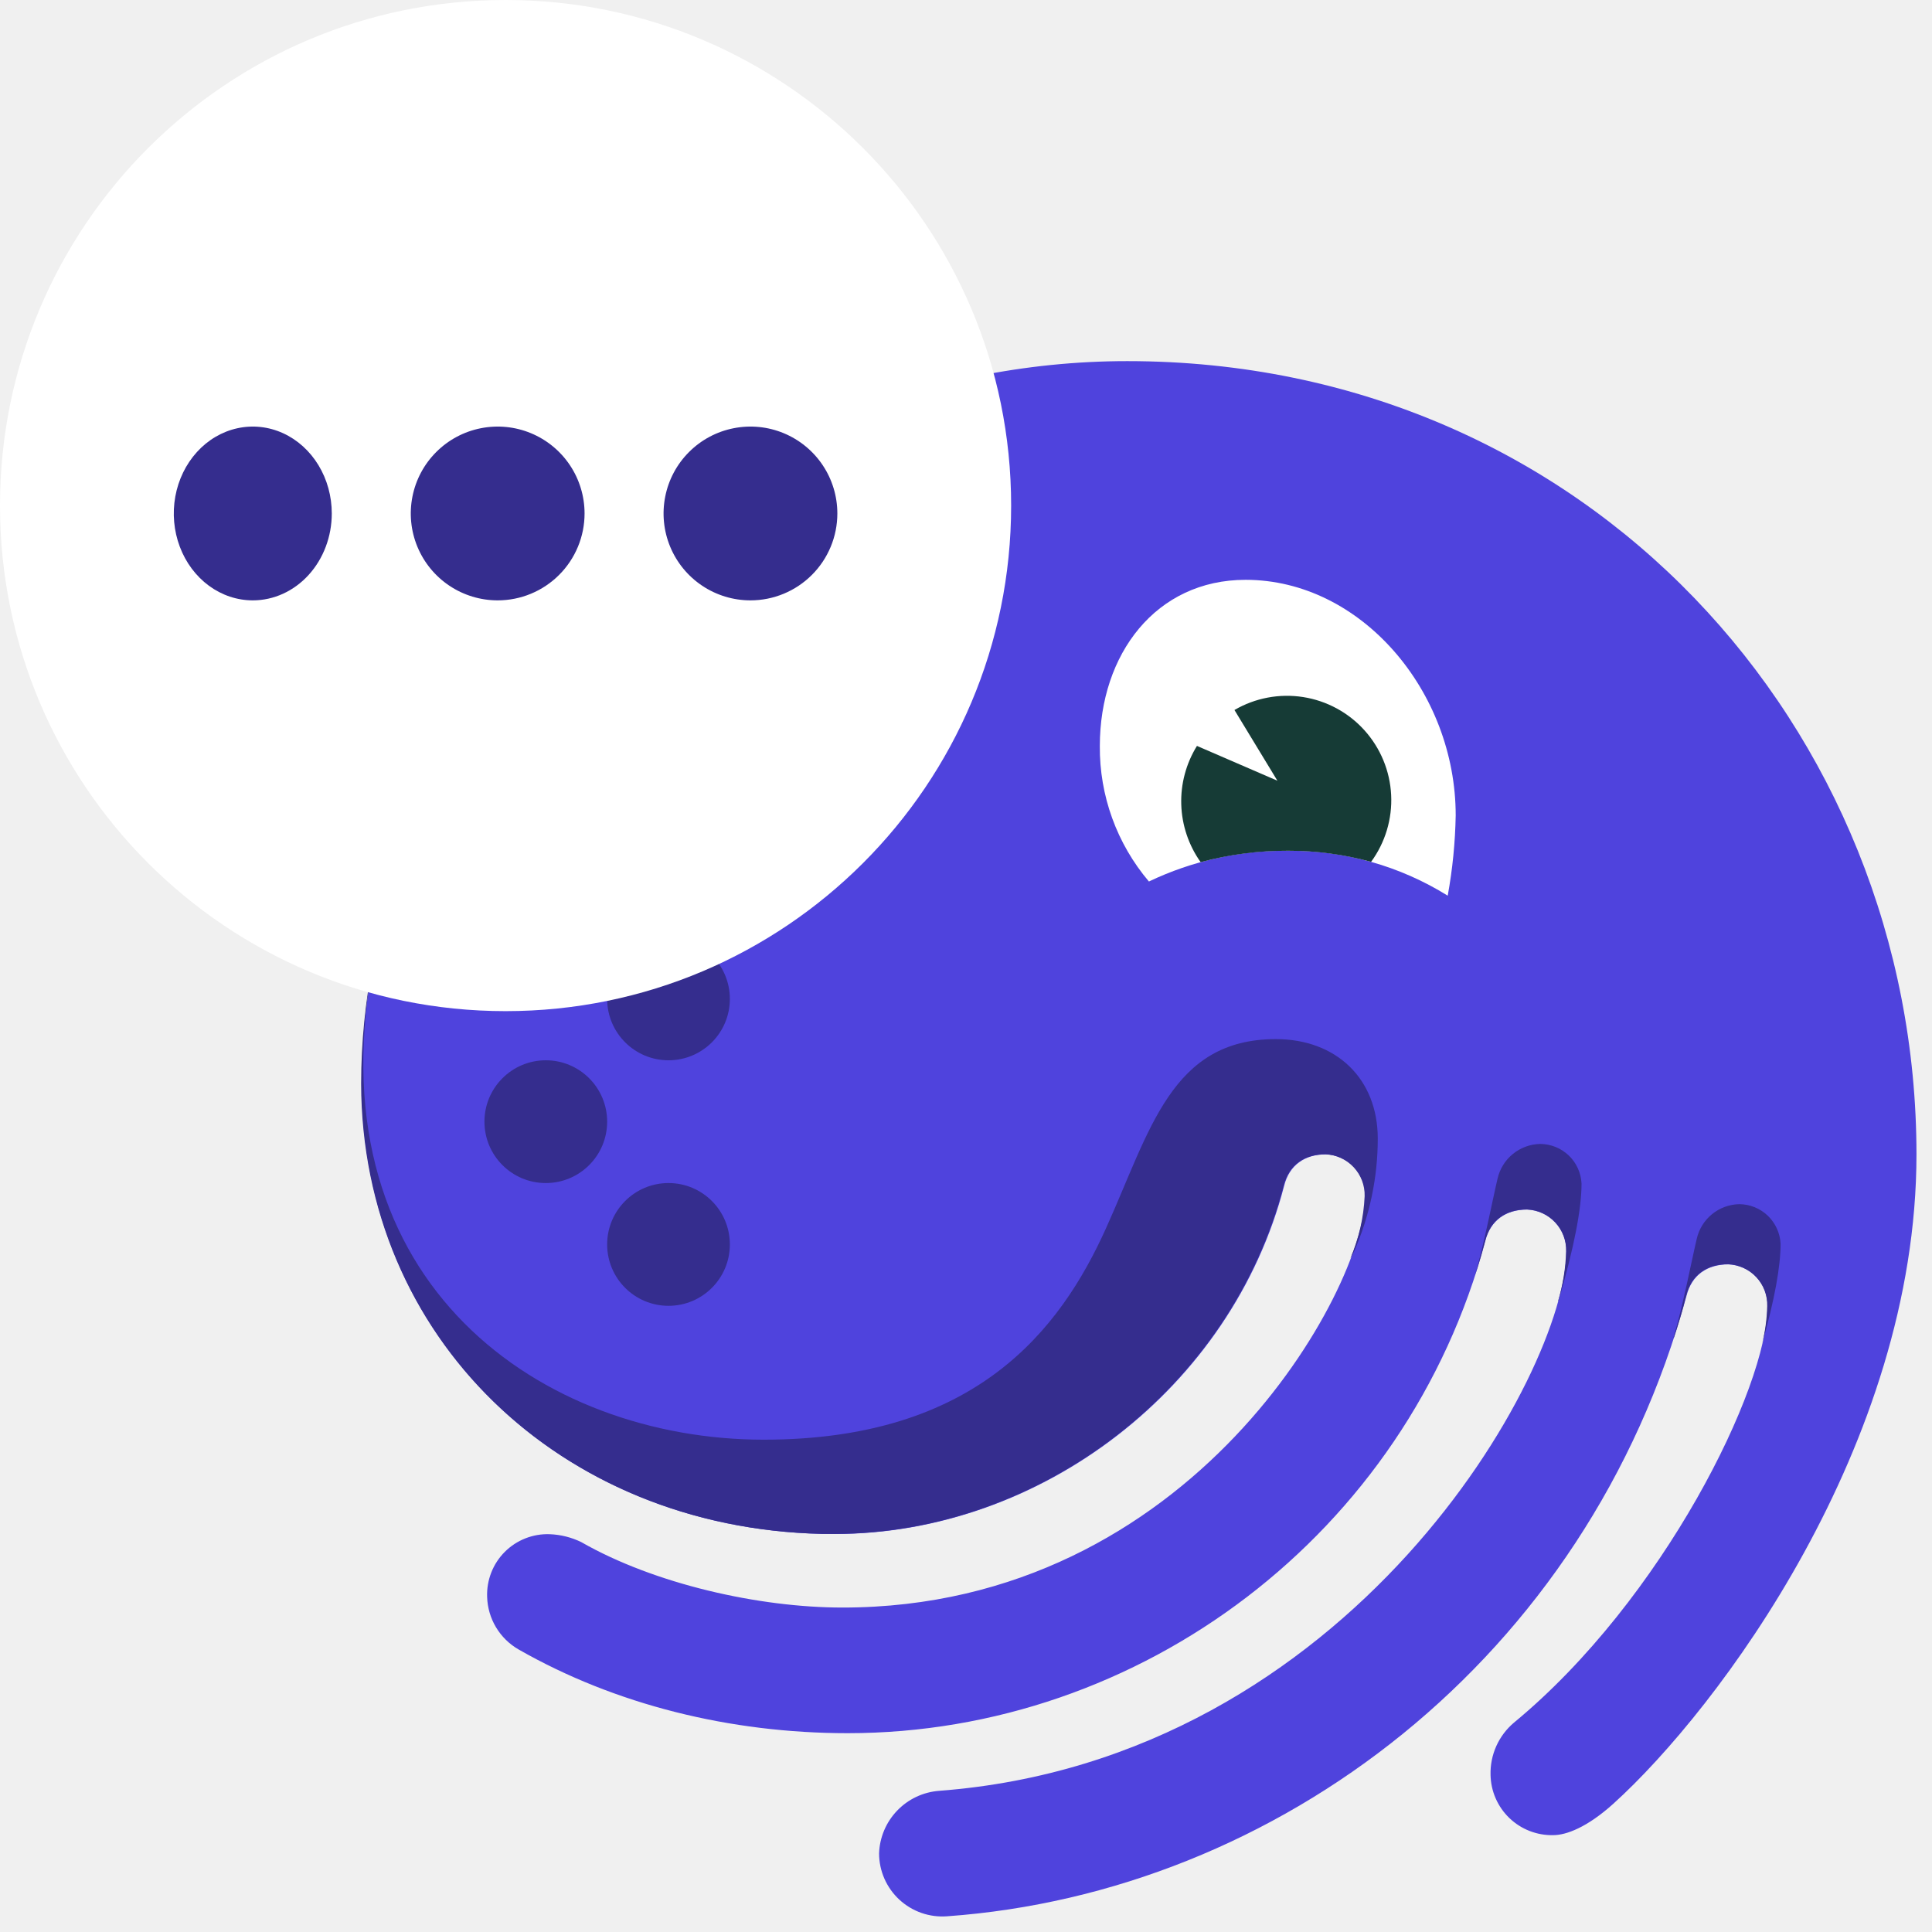
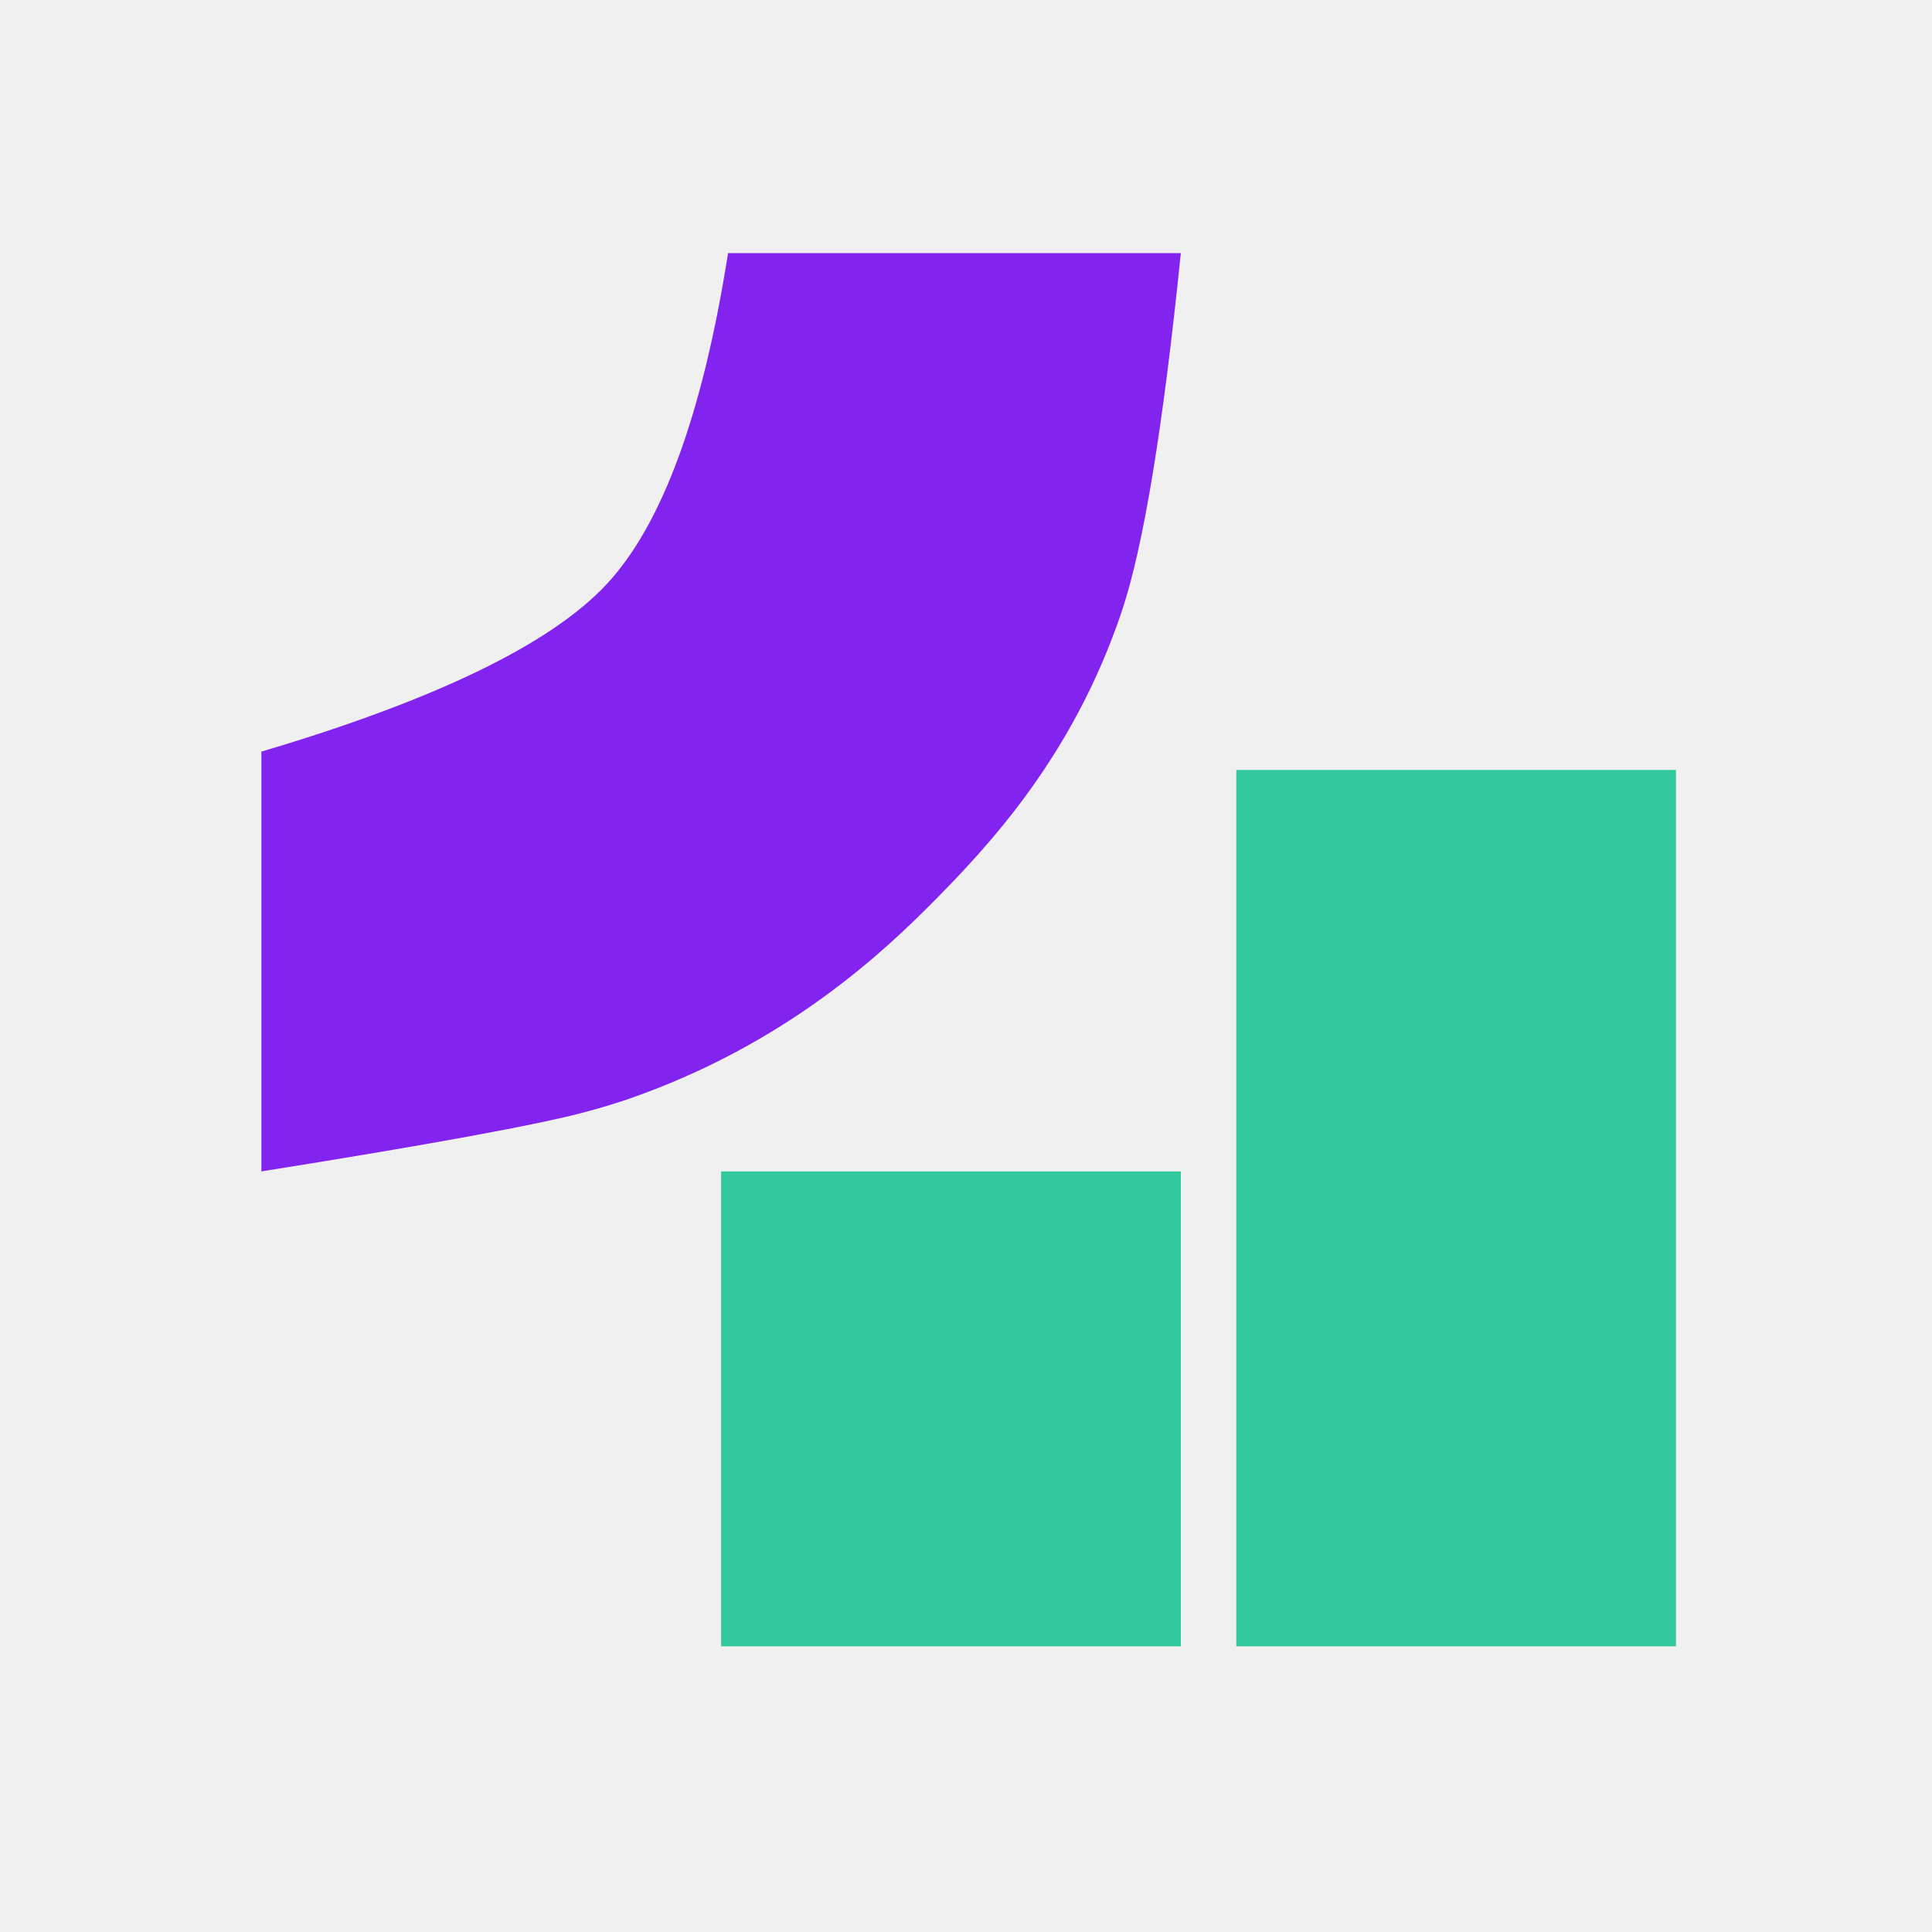
- <svg xmlns="http://www.w3.org/2000/svg" width="107" height="107" viewBox="0 0 107 107" fill="none">
-   <style>
-         .daggy-body {
-             fill: #4F43DD;
-         }
- 
-         .daggy-shadow {
-             fill: #352D8E;
-         }
- 
-         @media (prefers-color-scheme: dark) {
-             .daggy-body {
-                 fill: #DEDEFC;
-             }
- 
-             .daggy-shadow {
-                 fill: #C9C6FA;
-             }
- 
-         }
-     </style>
-   <path class="daggy-body" d="M48.686 102.649C48.687 103.13 48.788 103.606 48.981 104.047C49.175 104.487 49.457 104.883 49.81 105.21C50.164 105.536 50.581 105.787 51.035 105.945C51.489 106.103 51.971 106.166 52.451 106.13C70.685 104.824 87.906 91.92 93.404 71.766C93.693 70.606 94.563 70.025 95.721 70.025C96.315 70.049 96.876 70.306 97.282 70.741C97.688 71.175 97.906 71.752 97.889 72.347C97.889 76.841 92.113 88.586 83.852 95.401C83.431 95.756 83.095 96.2 82.87 96.702C82.645 97.204 82.536 97.751 82.551 98.301C82.559 98.748 82.656 99.19 82.835 99.6C83.014 100.009 83.272 100.38 83.595 100.69C83.918 100.999 84.298 101.243 84.715 101.405C85.132 101.567 85.576 101.646 86.023 101.636C86.747 101.636 87.906 101.201 89.353 99.895C95.13 94.674 106.14 80.029 106.14 63.933C106.14 40.335 87.896 20 62.434 20C39.715 20 20.034 38.56 20.034 60.021C20.034 74.23 31.322 84.959 46.226 84.959C57.66 84.959 68.225 76.841 71.12 65.674C71.409 64.515 72.275 63.933 73.434 63.933C74.028 63.957 74.589 64.214 74.995 64.649C75.402 65.083 75.621 65.66 75.605 66.255C75.605 71.33 66.053 89.031 46.661 89.031C42.029 89.031 36.242 87.726 32.188 85.404C31.646 85.141 31.055 84.993 30.452 84.969C29.991 84.951 29.531 85.029 29.101 85.198C28.671 85.366 28.281 85.622 27.955 85.949C27.628 86.276 27.373 86.667 27.206 87.097C27.038 87.528 26.961 87.988 26.979 88.45C26.998 89.041 27.167 89.618 27.471 90.125C27.775 90.632 28.203 91.054 28.716 91.349C34.071 94.409 40.439 95.989 46.95 95.989C63.158 95.989 77.919 84.969 82.262 68.73C82.551 67.571 83.421 66.989 84.576 66.989C85.17 67.013 85.731 67.27 86.138 67.705C86.544 68.139 86.763 68.716 86.747 69.311C86.747 75.981 74.881 97.441 52.016 99.181C51.131 99.247 50.302 99.637 49.688 100.277C49.073 100.917 48.716 101.762 48.686 102.649V102.649Z" />
-   <path d="M71.344 47.117C74.465 47.093 77.528 47.956 80.179 49.605C80.447 48.139 80.594 46.653 80.621 45.162C80.621 38.278 75.374 32.112 68.986 32.112C64.018 32.112 60.912 36.229 60.912 41.314C60.888 44.061 61.853 46.725 63.63 48.82C66.038 47.671 68.677 47.089 71.344 47.117V47.117Z" fill="white" />
-   <path class="daggy-shadow" d="M86.312 72.055C87.199 69.022 87.59 66.918 87.59 65.552C87.563 64.961 87.31 64.404 86.884 63.995C86.457 63.587 85.89 63.358 85.3 63.355C84.75 63.366 84.219 63.56 83.791 63.907C83.364 64.253 83.065 64.733 82.941 65.269C82.7 66.265 82.184 68.965 81.674 70.678C81.885 70.036 82.077 69.385 82.252 68.723C82.54 67.561 83.41 66.983 84.566 66.983C85.16 67.006 85.721 67.262 86.127 67.696C86.534 68.13 86.753 68.707 86.737 69.301C86.71 70.236 86.56 71.162 86.292 72.058L86.312 72.055Z" />
-   <path class="daggy-shadow" d="M98.614 68.886C98.586 68.297 98.333 67.741 97.908 67.332C97.482 66.924 96.916 66.694 96.327 66.69C95.777 66.701 95.247 66.896 94.82 67.242C94.394 67.589 94.095 68.068 93.972 68.604C93.727 69.624 93.2 72.364 92.684 74.074H92.708C92.959 73.312 93.194 72.541 93.387 71.755C93.676 70.593 94.546 70.015 95.705 70.015C96.298 70.038 96.859 70.294 97.265 70.728C97.671 71.162 97.889 71.739 97.873 72.333C97.856 73.055 97.757 73.772 97.577 74.472C98.297 71.942 98.614 70.114 98.614 68.886Z" />
-   <path d="M71.344 47.117C72.895 47.114 74.44 47.321 75.935 47.732C76.72 46.661 77.113 45.352 77.046 44.025C76.98 42.699 76.458 41.435 75.57 40.448C74.682 39.461 73.481 38.81 72.169 38.605C70.857 38.4 69.515 38.653 68.368 39.322L70.746 43.238L66.291 41.311C65.688 42.285 65.385 43.415 65.422 44.561C65.458 45.706 65.832 46.815 66.495 47.749C68.076 47.323 69.707 47.11 71.344 47.117V47.117Z" fill="#163B36" />
-   <path class="daggy-shadow" d="M37.024 72.32C38.901 72.32 40.422 70.798 40.422 68.92C40.422 67.043 38.901 65.521 37.024 65.521C35.148 65.521 33.626 67.043 33.626 68.92C33.626 70.798 35.148 72.32 37.024 72.32Z" />
-   <path class="daggy-shadow" d="M37.024 58.722C38.901 58.722 40.422 57.2 40.422 55.323C40.422 53.445 38.901 51.923 37.024 51.923C35.148 51.923 33.626 53.445 33.626 55.323C33.626 57.2 35.148 58.722 37.024 58.722Z" />
-   <path class="daggy-shadow" d="M30.228 65.521C32.105 65.521 33.626 63.999 33.626 62.121C33.626 60.244 32.105 58.722 30.228 58.722C28.351 58.722 26.83 60.244 26.83 62.121C26.83 63.999 28.351 65.521 30.228 65.521Z" />
-   <path class="daggy-shadow" d="M45.519 84.952H46.199C57.633 84.952 68.198 76.834 71.093 65.667C71.382 64.508 72.248 63.927 73.407 63.927C74.001 63.95 74.562 64.207 74.968 64.642C75.375 65.076 75.594 65.654 75.578 66.248C75.526 67.435 75.258 68.602 74.786 69.692C74.868 69.565 74.94 69.432 75 69.294C75.86 67.328 76.305 65.206 76.305 63.06C76.305 59.725 73.988 57.549 70.661 57.549C64.861 57.549 63.699 62.614 61.252 68.03C58.714 73.652 54.052 79.734 42.294 79.734C30.078 79.734 17.526 71.177 20.588 53.779C20.625 53.562 20.656 53.368 20.68 53.188C20.231 55.436 20.003 57.722 20 60.014C20.034 74.019 30.972 84.625 45.519 84.952Z" />
-   <circle cx="28" cy="28" r="28" fill="white" />
-   <path d="M14 33.25C13.135 33.25 12.289 32.968 11.569 32.439C10.85 31.91 10.289 31.159 9.958 30.279C9.627 29.4 9.54 28.432 9.709 27.499C9.878 26.565 10.295 25.708 10.906 25.035C11.518 24.361 12.298 23.903 13.146 23.718C13.995 23.532 14.875 23.627 15.674 23.991C16.474 24.356 17.157 24.972 17.638 25.764C18.119 26.555 18.375 27.486 18.375 28.438C18.375 29.714 17.914 30.938 17.094 31.84C16.273 32.743 15.16 33.25 14 33.25V33.25Z" fill="#352D8E" />
-   <path d="M27.562 33.25C26.611 33.25 25.68 32.968 24.889 32.439C24.097 31.91 23.481 31.159 23.116 30.279C22.752 29.4 22.657 28.432 22.843 27.499C23.028 26.565 23.486 25.708 24.16 25.035C24.833 24.361 25.69 23.903 26.624 23.718C27.557 23.532 28.525 23.627 29.404 23.991C30.284 24.356 31.035 24.972 31.564 25.764C32.093 26.555 32.375 27.486 32.375 28.438C32.375 29.714 31.868 30.938 30.965 31.84C30.063 32.743 28.839 33.25 27.562 33.25V33.25Z" fill="#352D8E" />
-   <path d="M41.562 33.25C40.611 33.25 39.68 32.968 38.889 32.439C38.097 31.91 37.481 31.159 37.116 30.279C36.752 29.4 36.657 28.432 36.843 27.499C37.028 26.565 37.486 25.708 38.16 25.035C38.833 24.361 39.69 23.903 40.624 23.718C41.557 23.532 42.525 23.627 43.404 23.991C44.284 24.356 45.035 24.972 45.564 25.764C46.093 26.555 46.375 27.486 46.375 28.438C46.375 29.714 45.868 30.938 44.965 31.84C44.063 32.743 42.839 33.25 41.562 33.25V33.25Z" fill="#352D8E" />
+ <svg xmlns="http://www.w3.org/2000/svg" width="180px" height="180px" viewBox="0 0 180 180" version="1.1">
+   <g id="sheenflow" stroke="none" stroke-width="1" fill="none" fill-rule="evenodd">
+     <path d="M24.352,70.028 C40.571,65.212 51.28,60.025 56.48,54.47 C61.68,48.915 65.464,38.618 67.832,23.58 L110.015,23.58 C108.365,39.794 106.539,50.895 104.537,56.884 C100.025,70.377 92.201,78.778 86.361,84.611 C80.679,90.286 71.951,97.68 58.801,102.304 C57.585,102.732 56.169,103.163 54.554,103.597 C50.108,104.793 40.04,106.639 24.352,109.137 L24.352,70.028 Z" id="Path-11" fill="#8323EF" />
+     <polygon id="Path-12" fill="#33C89B" points="67.184 109.137 110.015 109.137 110.015 153.383 67.184 153.383" />
+     <polygon id="Path-13" fill="#33C89B" points="115.183 71.738 115.183 153.383 156.145 153.383 156.145 71.738" />
+   </g>
</svg>
